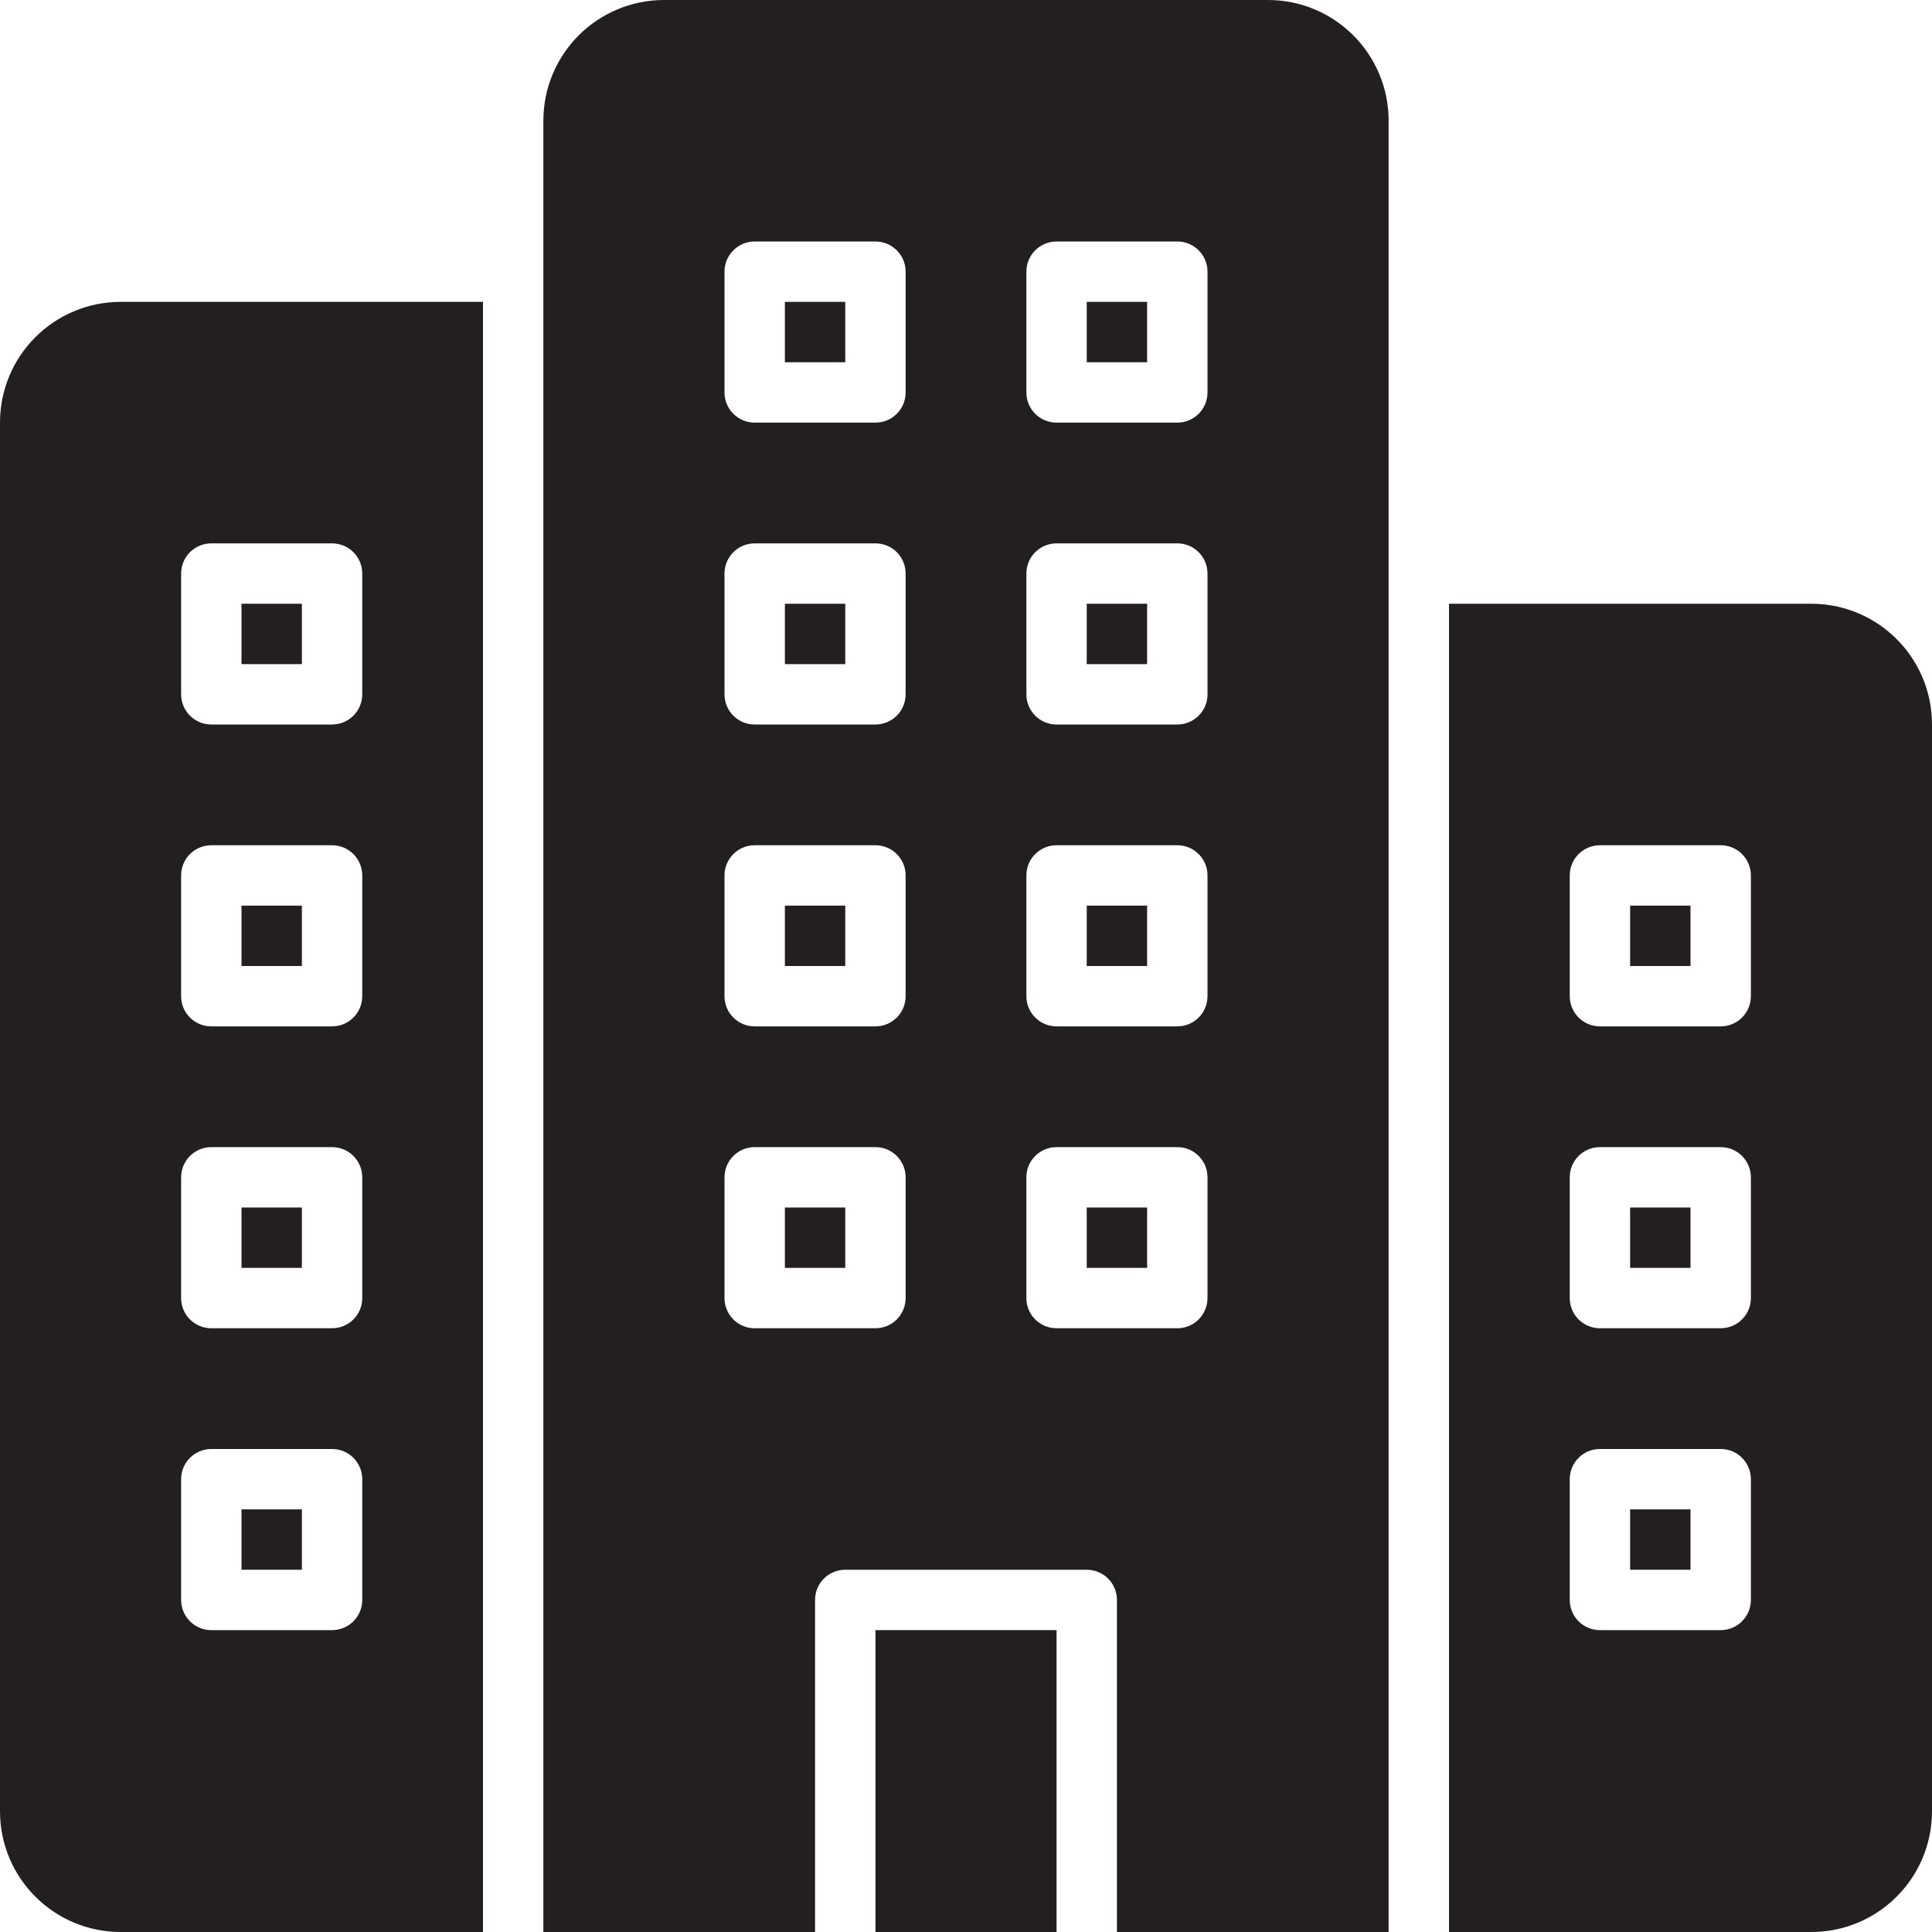
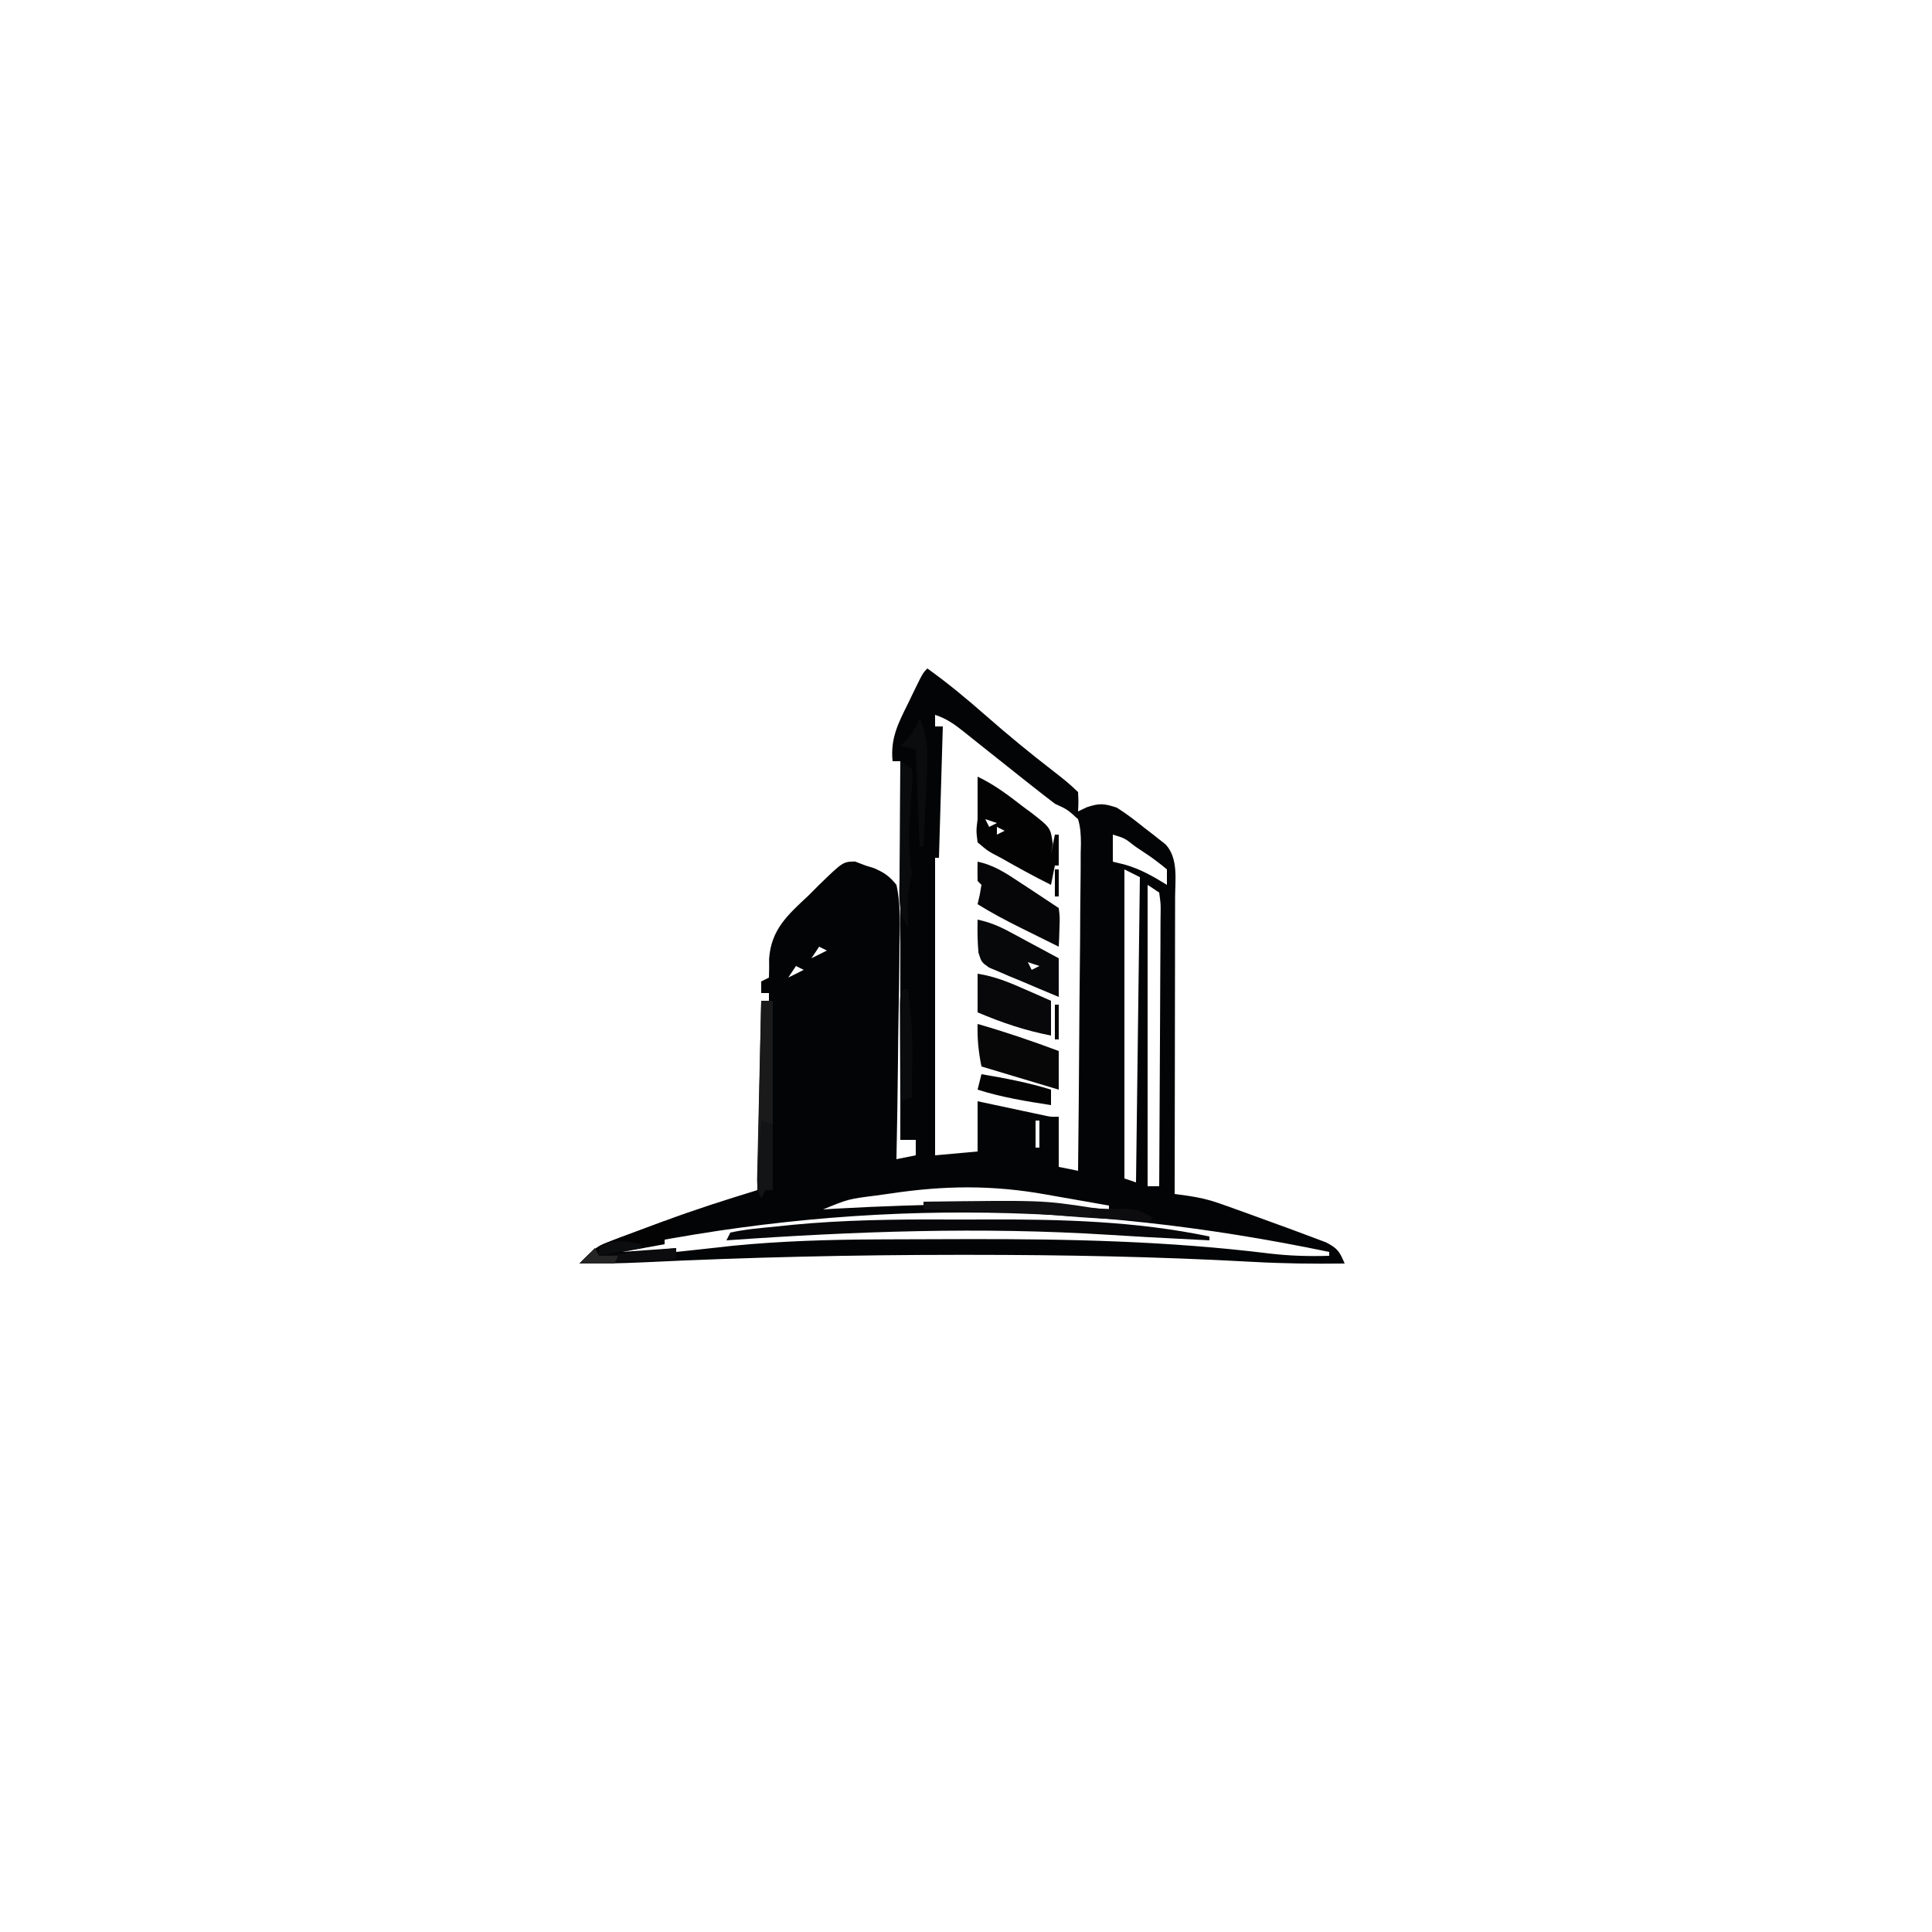
- <svg xmlns="http://www.w3.org/2000/svg" version="1.0" id="Layer_1" width="800px" height="800px" viewBox="0 0 64 64" enable-background="new 0 0 64 64" xml:space="preserve">
-   <g>
-     <path fill="#231F20" d="M18,10v54h9V53c0-0.553,0.447-1,1-1h8c0.553,0,1,0.447,1,1v11h9V20V4c0-2.211-1.789-4-4-4H22   c-2.211,0-4,1.789-4,4V10z M34,9c0-0.553,0.447-1,1-1h4c0.553,0,1,0.447,1,1v4c0,0.553-0.447,1-1,1h-4c-0.553,0-1-0.447-1-1V9z    M34,19c0-0.553,0.447-1,1-1h4c0.553,0,1,0.447,1,1v4c0,0.553-0.447,1-1,1h-4c-0.553,0-1-0.447-1-1V19z M34,29c0-0.553,0.447-1,1-1   h4c0.553,0,1,0.447,1,1v4c0,0.553-0.447,1-1,1h-4c-0.553,0-1-0.447-1-1V29z M34,39c0-0.553,0.447-1,1-1h4c0.553,0,1,0.447,1,1v4   c0,0.553-0.447,1-1,1h-4c-0.553,0-1-0.447-1-1V39z M24,9c0-0.553,0.447-1,1-1h4c0.553,0,1,0.447,1,1v4c0,0.553-0.447,1-1,1h-4   c-0.553,0-1-0.447-1-1V9z M24,19c0-0.553,0.447-1,1-1h4c0.553,0,1,0.447,1,1v4c0,0.553-0.447,1-1,1h-4c-0.553,0-1-0.447-1-1V19z    M24,29c0-0.553,0.447-1,1-1h4c0.553,0,1,0.447,1,1v4c0,0.553-0.447,1-1,1h-4c-0.553,0-1-0.447-1-1V29z M24,39c0-0.553,0.447-1,1-1   h4c0.553,0,1,0.447,1,1v4c0,0.553-0.447,1-1,1h-4c-0.553,0-1-0.447-1-1V39z" />
-     <rect x="26" y="30" fill="#231F20" width="2" height="2" />
-     <rect x="26" y="40" fill="#231F20" width="2" height="2" />
-     <rect x="29" y="54" fill="#231F20" width="6" height="10" />
-     <rect x="8" y="50" fill="#231F20" width="2" height="2" />
-     <rect x="26" y="10" fill="#231F20" width="2" height="2" />
-     <rect x="26" y="20" fill="#231F20" width="2" height="2" />
-     <rect x="36" y="20" fill="#231F20" width="2" height="2" />
-     <rect x="36" y="10" fill="#231F20" width="2" height="2" />
-     <rect x="36" y="30" fill="#231F20" width="2" height="2" />
-     <rect x="36" y="40" fill="#231F20" width="2" height="2" />
-     <rect x="8" y="40" fill="#231F20" width="2" height="2" />
-     <path fill="#231F20" d="M16,10H4c-2.211,0-4,1.789-4,4v46c0,2.211,1.789,4,4,4h12V10z M12,53c0,0.553-0.447,1-1,1H7   c-0.553,0-1-0.447-1-1v-4c0-0.553,0.447-1,1-1h4c0.553,0,1,0.447,1,1V53z M12,43c0,0.553-0.447,1-1,1H7c-0.553,0-1-0.447-1-1v-4   c0-0.553,0.447-1,1-1h4c0.553,0,1,0.447,1,1V43z M12,33c0,0.553-0.447,1-1,1H7c-0.553,0-1-0.447-1-1v-4c0-0.553,0.447-1,1-1h4   c0.553,0,1,0.447,1,1V33z M11,24H7c-0.553,0-1-0.447-1-1v-4c0-0.553,0.447-1,1-1h4c0.553,0,1,0.447,1,1v4   C12,23.553,11.553,24,11,24z" />
-     <rect x="54" y="50" fill="#231F20" width="2" height="2" />
-     <rect x="54" y="40" fill="#231F20" width="2" height="2" />
-     <rect x="54" y="30" fill="#231F20" width="2" height="2" />
-     <path fill="#231F20" d="M60,20H48v44h12c2.211,0,4-1.789,4-4V24C64,21.789,62.211,20,60,20z M58,53c0,0.553-0.447,1-1,1h-4   c-0.553,0-1-0.447-1-1v-4c0-0.553,0.447-1,1-1h4c0.553,0,1,0.447,1,1V53z M58,43c0,0.553-0.447,1-1,1h-4c-0.553,0-1-0.447-1-1v-4   c0-0.553,0.447-1,1-1h4c0.553,0,1,0.447,1,1V43z M58,33c0,0.553-0.447,1-1,1h-4c-0.553,0-1-0.447-1-1v-4c0-0.553,0.447-1,1-1h4   c0.553,0,1,0.447,1,1V33z" />
-     <rect x="8" y="30" fill="#231F20" width="2" height="2" />
-     <rect x="8" y="20" fill="#231F20" width="2" height="2" />
-   </g>
+ <svg xmlns="http://www.w3.org/2000/svg" version="1.1" width="500" height="500">
+   <path d="M0 0 C5.305 3.789 10.23 7.892 15.125 12.188 C20.812 17.176 26.619 21.952 32.608 26.573 C34.85 28.304 36.994 29.994 39 32 C39.125 34.625 39.125 34.625 39 37 C39.722 36.649 40.444 36.299 41.188 35.938 C44.546 34.818 45.642 34.923 49 36 C51.565 37.591 53.897 39.426 56.25 41.312 C56.887 41.799 57.524 42.286 58.18 42.787 C59.088 43.505 59.088 43.505 60.016 44.238 C60.565 44.672 61.115 45.105 61.681 45.552 C64.986 49.18 64.135 54.647 64.114 59.257 C64.114 60.086 64.114 60.916 64.114 61.771 C64.113 64.509 64.105 67.247 64.098 69.984 C64.096 71.884 64.094 73.784 64.093 75.684 C64.09 80.682 64.08 85.68 64.069 90.677 C64.058 95.778 64.054 100.879 64.049 105.98 C64.038 115.987 64.021 125.993 64 136 C65.106 136.151 66.211 136.303 67.35 136.459 C70.29 136.895 72.753 137.434 75.531 138.418 C76.335 138.7 77.139 138.982 77.967 139.272 C78.803 139.574 79.639 139.876 80.5 140.188 C81.806 140.655 81.806 140.655 83.138 141.132 C85.762 142.078 88.381 143.038 91 144 C91.778 144.281 92.555 144.562 93.356 144.852 C95.453 145.613 97.54 146.396 99.625 147.188 C100.814 147.635 102.002 148.082 103.227 148.543 C106.287 150.151 106.682 150.956 108 154 C100.003 154.108 92.059 154.011 84.074 153.562 C59.547 152.207 35.059 151.75 10.5 151.75 C9.709 151.75 8.919 151.75 8.104 151.75 C-19.171 151.761 -46.391 152.37 -73.636 153.695 C-79.098 153.954 -84.532 154.039 -90 154 C-86.907 150.472 -84.097 148.975 -79.723 147.344 C-78.812 147 -78.812 147 -77.883 146.65 C-76.598 146.167 -75.311 145.69 -74.022 145.218 C-72.096 144.512 -70.175 143.791 -68.256 143.066 C-60.234 140.07 -52.213 137.527 -44 135 C-43.67 118.83 -43.34 102.66 -43 86 C-42.34 86 -41.68 86 -41 86 C-41 85.34 -41 84.68 -41 84 C-41.66 84 -42.32 84 -43 84 C-43 83.01 -43 82.02 -43 81 C-42.34 80.67 -41.68 80.34 -41 80 C-40.932 78.361 -40.928 76.719 -40.953 75.078 C-40.386 67.463 -36.114 63.767 -30.75 58.75 C-29.89 57.885 -29.03 57.02 -28.145 56.129 C-21.837 50.015 -21.837 50.015 -18.712 49.958 C-17.817 50.302 -16.922 50.646 -16 51 C-15.318 51.208 -14.635 51.416 -13.932 51.631 C-11.246 52.769 -9.838 53.712 -8 56 C-6.842 61.326 -7.069 66.606 -7.219 72.02 C-7.234 73.604 -7.245 75.189 -7.253 76.774 C-7.284 80.936 -7.362 85.095 -7.451 89.256 C-7.533 93.506 -7.569 97.756 -7.609 102.006 C-7.695 110.338 -7.832 118.669 -8 127 C-6.35 126.67 -4.7 126.34 -3 126 C-3 124.68 -3 123.36 -3 122 C-4.32 122 -5.64 122 -7 122 C-7 89.66 -7 57.32 -7 24 C-7.66 24 -8.32 24 -9 24 C-9.586 18.172 -7.591 14.258 -5.062 9.188 C-4.503 8.024 -4.503 8.024 -3.932 6.838 C-1.188 1.188 -1.188 1.188 0 0 Z M2 12 C2 12.99 2 13.98 2 15 C2.66 15 3.32 15 4 15 C3.67 26.22 3.34 37.44 3 49 C2.67 49 2.34 49 2 49 C2 74.41 2 99.82 2 126 C7.445 125.505 7.445 125.505 13 125 C13 120.71 13 116.42 13 112 C14.348 112.289 15.697 112.578 17.086 112.875 C18.849 113.25 20.612 113.625 22.375 114 C23.709 114.286 23.709 114.286 25.07 114.578 C26.346 114.849 26.346 114.849 27.648 115.125 C28.434 115.293 29.219 115.46 30.029 115.633 C31.994 116.061 31.994 116.061 34 116 C34 120.29 34 124.58 34 129 C35.65 129.33 37.3 129.66 39 130 C39.139 118.204 39.246 106.409 39.311 94.612 C39.342 89.135 39.385 83.658 39.453 78.181 C39.518 72.897 39.554 67.613 39.569 62.328 C39.58 60.311 39.602 58.293 39.634 56.276 C39.678 53.452 39.684 50.631 39.681 47.808 C39.703 46.971 39.724 46.135 39.747 45.273 C39.722 43.026 39.643 41.153 39 39 C36.257 36.501 36.257 36.501 33 35 C30.815 33.331 28.651 31.65 26.5 29.938 C25.903 29.467 25.307 28.996 24.692 28.51 C21.481 25.974 18.279 23.425 15.082 20.871 C14.45 20.369 13.819 19.867 13.168 19.35 C11.953 18.384 10.74 17.415 9.531 16.441 C7.023 14.45 5.066 13.022 2 12 Z M48 43 C48 45.31 48 47.62 48 50 C49.011 50.248 50.021 50.495 51.062 50.75 C55.134 51.897 58.402 53.797 62 56 C62 54.68 62 53.36 62 52 C59.873 50.213 57.88 48.74 55.562 47.25 C54.951 46.839 54.339 46.428 53.709 46.004 C51.066 43.914 51.066 43.914 48 43 Z M51 52 C51 78.4 51 104.8 51 132 C51.99 132.33 52.98 132.66 54 133 C54.33 106.93 54.66 80.86 55 54 C53.68 53.34 52.36 52.68 51 52 Z M57 56 C57 81.74 57 107.48 57 134 C57.99 134 58.98 134 60 134 C60.069 124.125 60.123 114.251 60.155 104.376 C60.171 99.791 60.192 95.206 60.226 90.622 C60.259 86.2 60.277 81.778 60.285 77.356 C60.29 75.666 60.301 73.976 60.317 72.286 C60.339 69.925 60.342 67.565 60.341 65.204 C60.351 64.5 60.362 63.797 60.373 63.072 C60.395 60.924 60.395 60.924 60 58 C59.01 57.34 58.02 56.68 57 56 Z M-28 72 C-28.99 73.485 -28.99 73.485 -30 75 C-28.68 74.34 -27.36 73.68 -26 73 C-26.66 72.67 -27.32 72.34 -28 72 Z M-34 77 C-34.99 78.485 -34.99 78.485 -36 80 C-34.68 79.34 -33.36 78.68 -32 78 C-32.66 77.67 -33.32 77.34 -34 77 Z M28 117 C28 119.31 28 121.62 28 124 C28.33 124 28.66 124 29 124 C29 121.69 29 119.38 29 117 C28.67 117 28.34 117 28 117 Z M-9.5 135.875 C-11.372 136.136 -11.372 136.136 -13.281 136.402 C-20.419 137.305 -20.419 137.305 -27 140 C-25.209 139.892 -25.209 139.892 -23.383 139.781 C-0.022 138.488 23.663 138.138 47 140 C47 139.67 47 139.34 47 139 C42.949 138.275 38.897 137.563 34.842 136.864 C33.468 136.625 32.095 136.382 30.723 136.136 C16.852 133.652 4.464 133.789 -9.5 135.875 Z M-84 151 C-84 151.33 -84 151.66 -84 152 C-76.199 152.194 -68.623 151.428 -60.875 150.562 C-58.414 150.29 -55.953 150.021 -53.492 149.754 C-52.413 149.633 -51.334 149.513 -50.222 149.389 C-37.932 148.19 -25.7 147.818 -13.363 147.762 C-12.544 147.757 -11.725 147.752 -10.881 147.747 C-4.692 147.712 1.498 147.697 7.688 147.688 C8.593 147.685 9.498 147.683 10.43 147.681 C36.586 147.626 62.37 148.185 88.364 151.386 C93.621 152.017 98.713 152.169 104 152 C104 151.67 104 151.34 104 151 C39.866 137.653 -19.867 137.134 -84 151 Z " fill="#030405" transform="translate(240,173)" />
+   <path d="M0 0 C4.358 2.06 7.954 4.808 11.75 7.75 C12.796 8.52 12.796 8.52 13.863 9.305 C18.896 13.225 18.896 13.225 19.453 17.391 C19.304 18.252 19.154 19.113 19 20 C19.33 18.35 19.66 16.7 20 15 C20.33 15 20.66 15 21 15 C21 17.64 21 20.28 21 23 C20.67 23 20.34 23 20 23 C19.67 24.65 19.34 26.3 19 28 C14.578 25.819 10.286 23.436 6 21 C5.367 20.669 4.734 20.337 4.082 19.996 C2.438 19.062 2.438 19.062 0 17 C-0.375 14 -0.375 14 0 11 C0 9.68 0 8.36 0 7 C0 4.667 0 2.333 0 0 Z M2 11 C2.33 11.66 2.66 12.32 3 13 C3.66 12.67 4.32 12.34 5 12 C4.01 11.67 3.02 11.34 2 11 Z M5 13 C5 13.66 5 14.32 5 15 C5.66 14.67 6.32 14.34 7 14 C6.34 13.67 5.68 13.34 5 13 Z " fill="#030303" transform="translate(253,201)" />
+   <path d="M0 0 C3.41 0.017 6.819 0.007 10.229 -0.01 C29.55 -0.093 49.047 0.424 68.027 4.391 C68.027 4.721 68.027 5.051 68.027 5.391 C50.684 4.505 50.684 4.505 42.115 3.963 C8.882 1.864 -23.787 3.054 -56.973 5.391 C-56.643 4.731 -56.313 4.071 -55.973 3.391 C-52.02 2.489 -47.944 2.207 -43.914 1.79 C-42.038 1.594 -42.038 1.594 -40.123 1.394 C-26.763 0.112 -13.413 -0.068 0 0 Z " fill="#070709" transform="translate(244.9729,315.6089)" />
+   <path d="M0 0 C4.271 0.895 7.472 3.055 11.062 5.438 C11.687 5.845 12.312 6.253 12.955 6.674 C15.646 8.435 18.324 10.216 21 12 C21.293 14.383 21.293 14.383 21.188 17.125 C21.16 18.035 21.133 18.945 21.105 19.883 C21.071 20.581 21.036 21.28 21 22 C18.436 20.732 15.874 19.46 13.312 18.188 C12.591 17.831 11.87 17.475 11.127 17.107 C7.319 15.212 3.611 13.258 0 11 C0.186 10.196 0.371 9.391 0.562 8.562 C0.707 7.717 0.851 6.871 1 6 C0.67 5.67 0.34 5.34 0 5 C-0.041 3.334 -0.043 1.666 0 0 Z " fill="#060608" transform="translate(253,223)" />
+   <path d="M0 0 C2.992 0.636 5.419 1.62 8.109 3.066 C8.863 3.469 9.618 3.872 10.395 4.287 C11.56 4.918 11.56 4.918 12.75 5.562 C13.939 6.2 13.939 6.2 15.152 6.85 C17.104 7.896 19.052 8.947 21 10 C21 13.3 21 16.6 21 20 C17.676 18.627 14.368 17.228 11.062 15.812 C9.644 15.231 9.644 15.231 8.197 14.639 C7.298 14.249 6.399 13.859 5.473 13.457 C4.64 13.106 3.807 12.755 2.949 12.394 C1 11 1 11 0.224 8.553 C-0.027 5.688 -0.067 2.875 0 0 Z M13 11 C13.33 11.66 13.66 12.32 14 13 C14.66 12.67 15.32 12.34 16 12 C15.01 11.67 14.02 11.34 13 11 Z " fill="#07080A" transform="translate(253,238)" />
+   <path d="M0 0 C7.118 2.038 14.067 4.403 21 7 C21 10.3 21 13.6 21 17 C14.4 15.02 7.8 13.04 1 11 C0.211 7.053 -0.092 3.957 0 0 Z " fill="#070708" transform="translate(253,265)" />
+   <path d="M0 0 C4.41 0.666 8.266 2.266 12.312 4.062 C13.28 4.485 13.28 4.485 14.268 4.916 C15.847 5.606 17.424 6.303 19 7 C19 9.97 19 12.94 19 16 C12.249 14.693 6.337 12.678 0 10 C0 6.7 0 3.4 0 0 Z " fill="#08080A" transform="translate(253,252)" />
+   <path d="M0 0 C0.99 0 1.98 0 3 0 C3 16.17 3 32.34 3 49 C2.34 49 1.68 49 1 49 C0.67 49.66 0.34 50.32 0 51 C-1.23 48.54 -1.085 47.022 -1.022 44.275 C-1.002 43.294 -0.982 42.313 -0.961 41.303 C-0.934 40.241 -0.907 39.18 -0.879 38.086 C-0.855 37.001 -0.832 35.916 -0.807 34.799 C-0.731 31.324 -0.647 27.85 -0.562 24.375 C-0.509 22.023 -0.457 19.672 -0.404 17.32 C-0.275 11.547 -0.14 5.773 0 0 Z " fill="#1A1A1B" transform="translate(197,259)" />
+   <path d="M0 0 C30.762 -0.393 30.762 -0.393 43.555 1.562 C46.231 1.902 48.612 2.034 51.289 2 C54.701 2 56.226 2.151 59 4 C59 4.33 59 4.66 59 5 C56.083 4.857 53.167 4.71 50.25 4.562 C49.444 4.523 48.639 4.484 47.809 4.443 C43.289 4.212 38.789 3.904 34.281 3.5 C27.279 2.898 20.273 2.661 13.25 2.438 C11.969 2.394 10.687 2.351 9.367 2.307 C6.245 2.202 3.122 2.1 0 2 C0 1.34 0 0.68 0 0 Z " fill="#100F11" transform="translate(239,311)" />
+   <path d="M0 0 C2 2 2 2 2 4 C1.34 4 0.68 4 0 4 C0 4.66 0 5.32 0 6 C-3.63 6.66 -7.26 7.32 -11 8 C-6.38 7.67 -1.76 7.34 3 7 C3 7.99 3 8.98 3 10 C-9.375 10.495 -9.375 10.495 -22 11 C-17.5 6.5 -17.5 6.5 -13.672 5.078 C-12.873 4.775 -12.073 4.472 -11.25 4.16 C-10.425 3.86 -9.6 3.559 -8.75 3.25 C-7.91 2.934 -7.069 2.618 -6.203 2.293 C-4.139 1.519 -2.071 0.755 0 0 Z " fill="#030304" transform="translate(172,316)" />
+   <path d="M0 0 C1.485 0.99 1.485 0.99 3 2 C3.233 3.952 3.233 3.952 3.039 6.324 C2.98 7.189 2.92 8.053 2.859 8.943 C2.782 9.849 2.705 10.754 2.625 11.688 C2.154 17.69 1.988 23.059 3 29 C2.692 30.672 2.356 32.338 2 34 C1.909 37.002 1.941 39.998 2 43 C-0.743 38.994 -0.253 34.731 -0.195 30.078 C-0.192 29.218 -0.19 28.358 -0.187 27.472 C-0.176 24.731 -0.15 21.991 -0.125 19.25 C-0.115 17.389 -0.106 15.529 -0.098 13.668 C-0.076 9.112 -0.041 4.556 0 0 Z " fill="#0A0B0D" transform="translate(233,197)" />
+   <path d="M0 0 C6.111 1.039 12.077 2.157 18 4 C18 5.32 18 6.64 18 8 C11.542 7.003 5.234 5.984 -1 4 C-0.67 2.68 -0.34 1.36 0 0 Z " fill="#030303" transform="translate(254,278)" />
+   <path d="M0 0 C0.33 0 0.66 0 1 0 C1.169 1.604 1.335 3.208 1.5 4.812 C1.593 5.706 1.686 6.599 1.781 7.52 C2.378 14.282 2 21.208 2 28 C1.01 28.33 0.02 28.66 -1 29 C-1.025 25.031 -1.043 21.061 -1.055 17.092 C-1.06 15.741 -1.067 14.39 -1.075 13.038 C-1.088 11.1 -1.093 9.161 -1.098 7.223 C-1.103 6.055 -1.108 4.887 -1.114 3.684 C-1 1 -1 1 0 0 Z " fill="#090B0D" transform="translate(234,256)" />
+   <path d="M0 0 C0.99 0.33 1.98 0.66 3 1 C3 6.61 3 12.22 3 18 C2.34 18 1.68 18 1 18 C0.67 18.66 0.34 19.32 0 20 C-1.178 17.643 -1.044 16.474 -0.879 13.867 C-0.831 13.062 -0.782 12.256 -0.732 11.426 C-0.676 10.584 -0.62 9.742 -0.562 8.875 C-0.51 8.026 -0.458 7.176 -0.404 6.301 C-0.274 4.2 -0.138 2.1 0 0 Z " fill="#131416" transform="translate(197,290)" />
+   <path d="M0 0 C0.33 0.66 0.66 1.32 1 2 C7.6 1.34 14.2 0.68 21 0 C21 0.99 21 1.98 21 3 C8.625 3.495 8.625 3.495 -4 4 C-2.68 2.68 -1.36 1.36 0 0 Z " fill="#0C0C0E" transform="translate(154,323)" />
+   <path d="M0 0 C2.21 4.419 2.103 9.218 1.879 14.055 C1.831 15.163 1.782 16.272 1.732 17.414 C1.676 18.556 1.62 19.698 1.562 20.875 C1.51 22.04 1.458 23.206 1.404 24.406 C1.275 27.271 1.14 30.136 1 33 C0.67 33 0.34 33 0 33 C-0.33 24.75 -0.66 16.5 -1 8 C-2.32 7.67 -3.64 7.34 -5 7 C-4.546 6.588 -4.093 6.175 -3.625 5.75 C-1.94 3.936 -1.007 2.247 0 0 Z " fill="#0B0C0E" transform="translate(238,186)" />
+   <path d="M0 0 C1.75 -0.054 3.5 -0.093 5.25 -0.125 C6.225 -0.148 7.199 -0.171 8.203 -0.195 C11.02 0.001 12.609 0.554 15 2 C15 2.33 15 2.66 15 3 C9.72 2.67 4.44 2.34 -1 2 C-0.67 1.34 -0.34 0.68 0 0 Z " fill="#0D0D0F" transform="translate(283,313)" />
+   <path d="M0 0 C0.33 0.66 0.66 1.32 1 2 C2.65 2 4.3 2 6 2 C5.67 2.66 5.34 3.32 5 4 C2.03 4 -0.94 4 -4 4 C-2.68 2.68 -1.36 1.36 0 0 Z " fill="#252525" transform="translate(154,323)" />
+   <path d="M0 0 C0 0.33 0 0.66 0 1 C-3.63 1.66 -7.26 2.32 -11 3 C-11 2.34 -11 1.68 -11 1 C-7.23 -1.564 -4.326 -0.832 0 0 Z " fill="#0C0D0E" transform="translate(166,322)" />
+   <path d="M0 0 C0.33 0 0.66 0 1 0 C1 2.97 1 5.94 1 9 C0.67 9 0.34 9 0 9 C0 6.03 0 3.06 0 0 Z " fill="#060606" transform="translate(273,260)" />
+   <path d="M0 0 C0.33 0 0.66 0 1 0 C1 2.31 1 4.62 1 7 C0.67 7 0.34 7 0 7 C0 4.69 0 2.38 0 0 Z " fill="#030303" transform="translate(273,225)" />
</svg>
